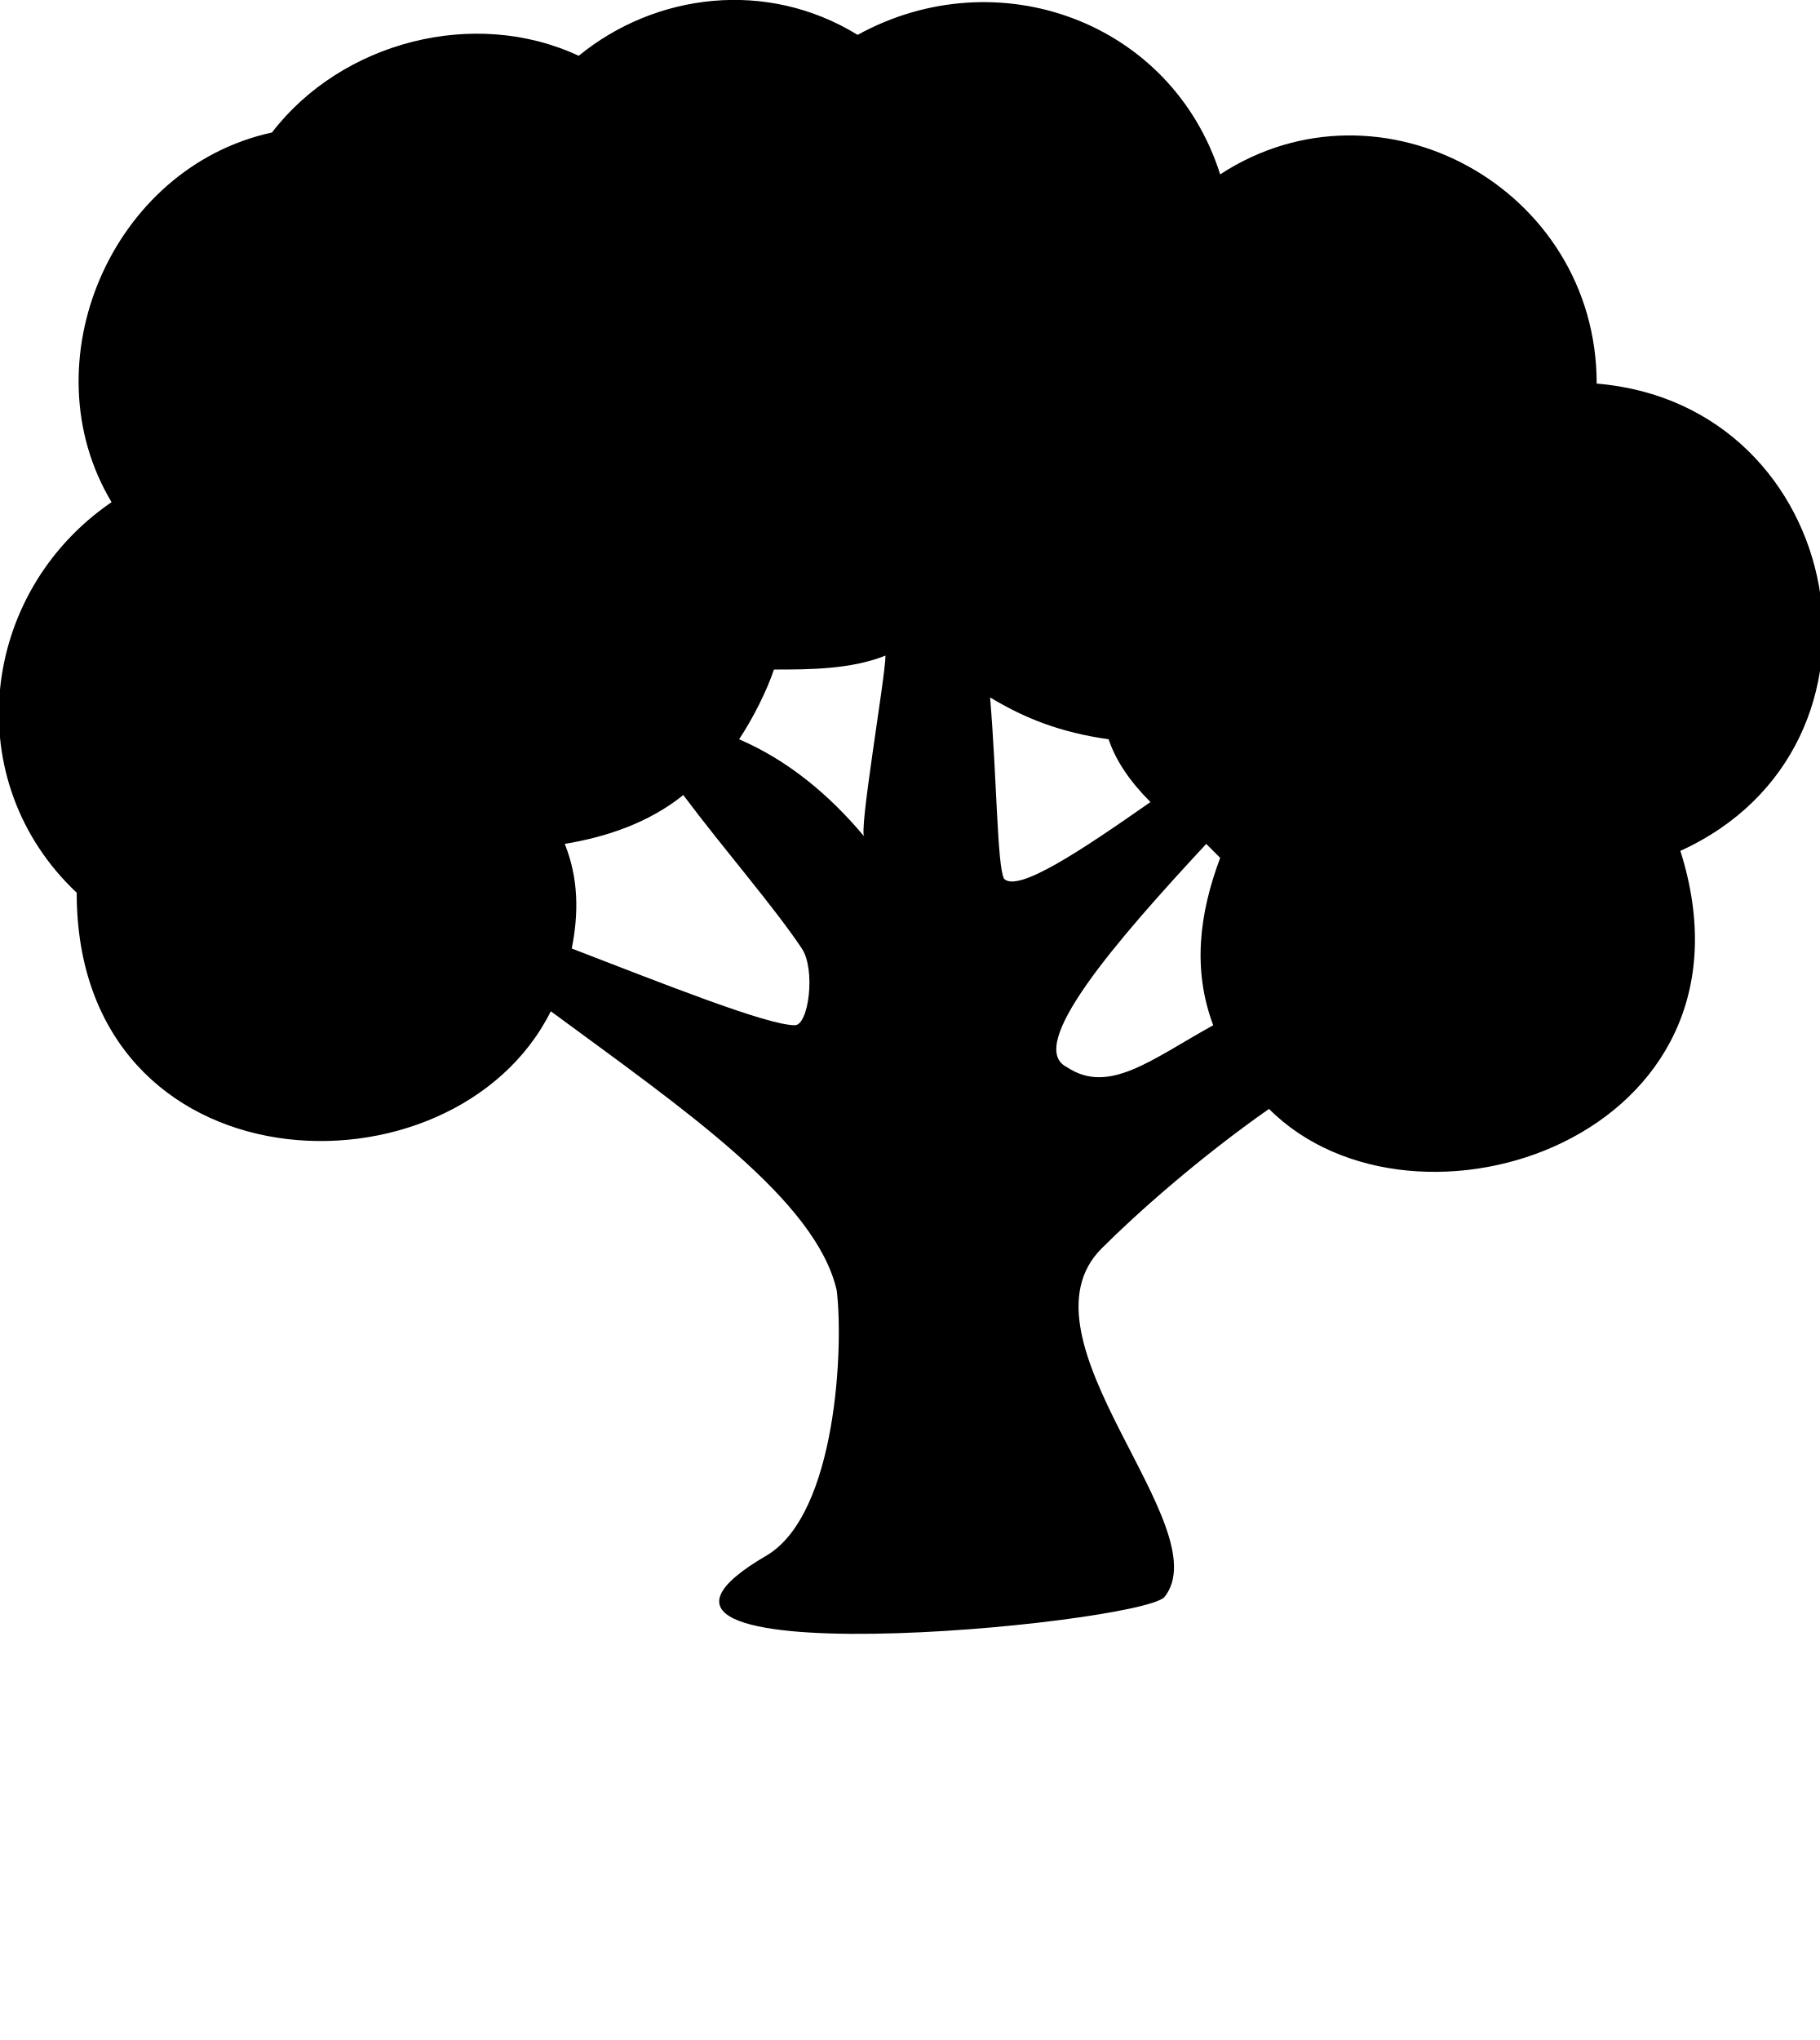
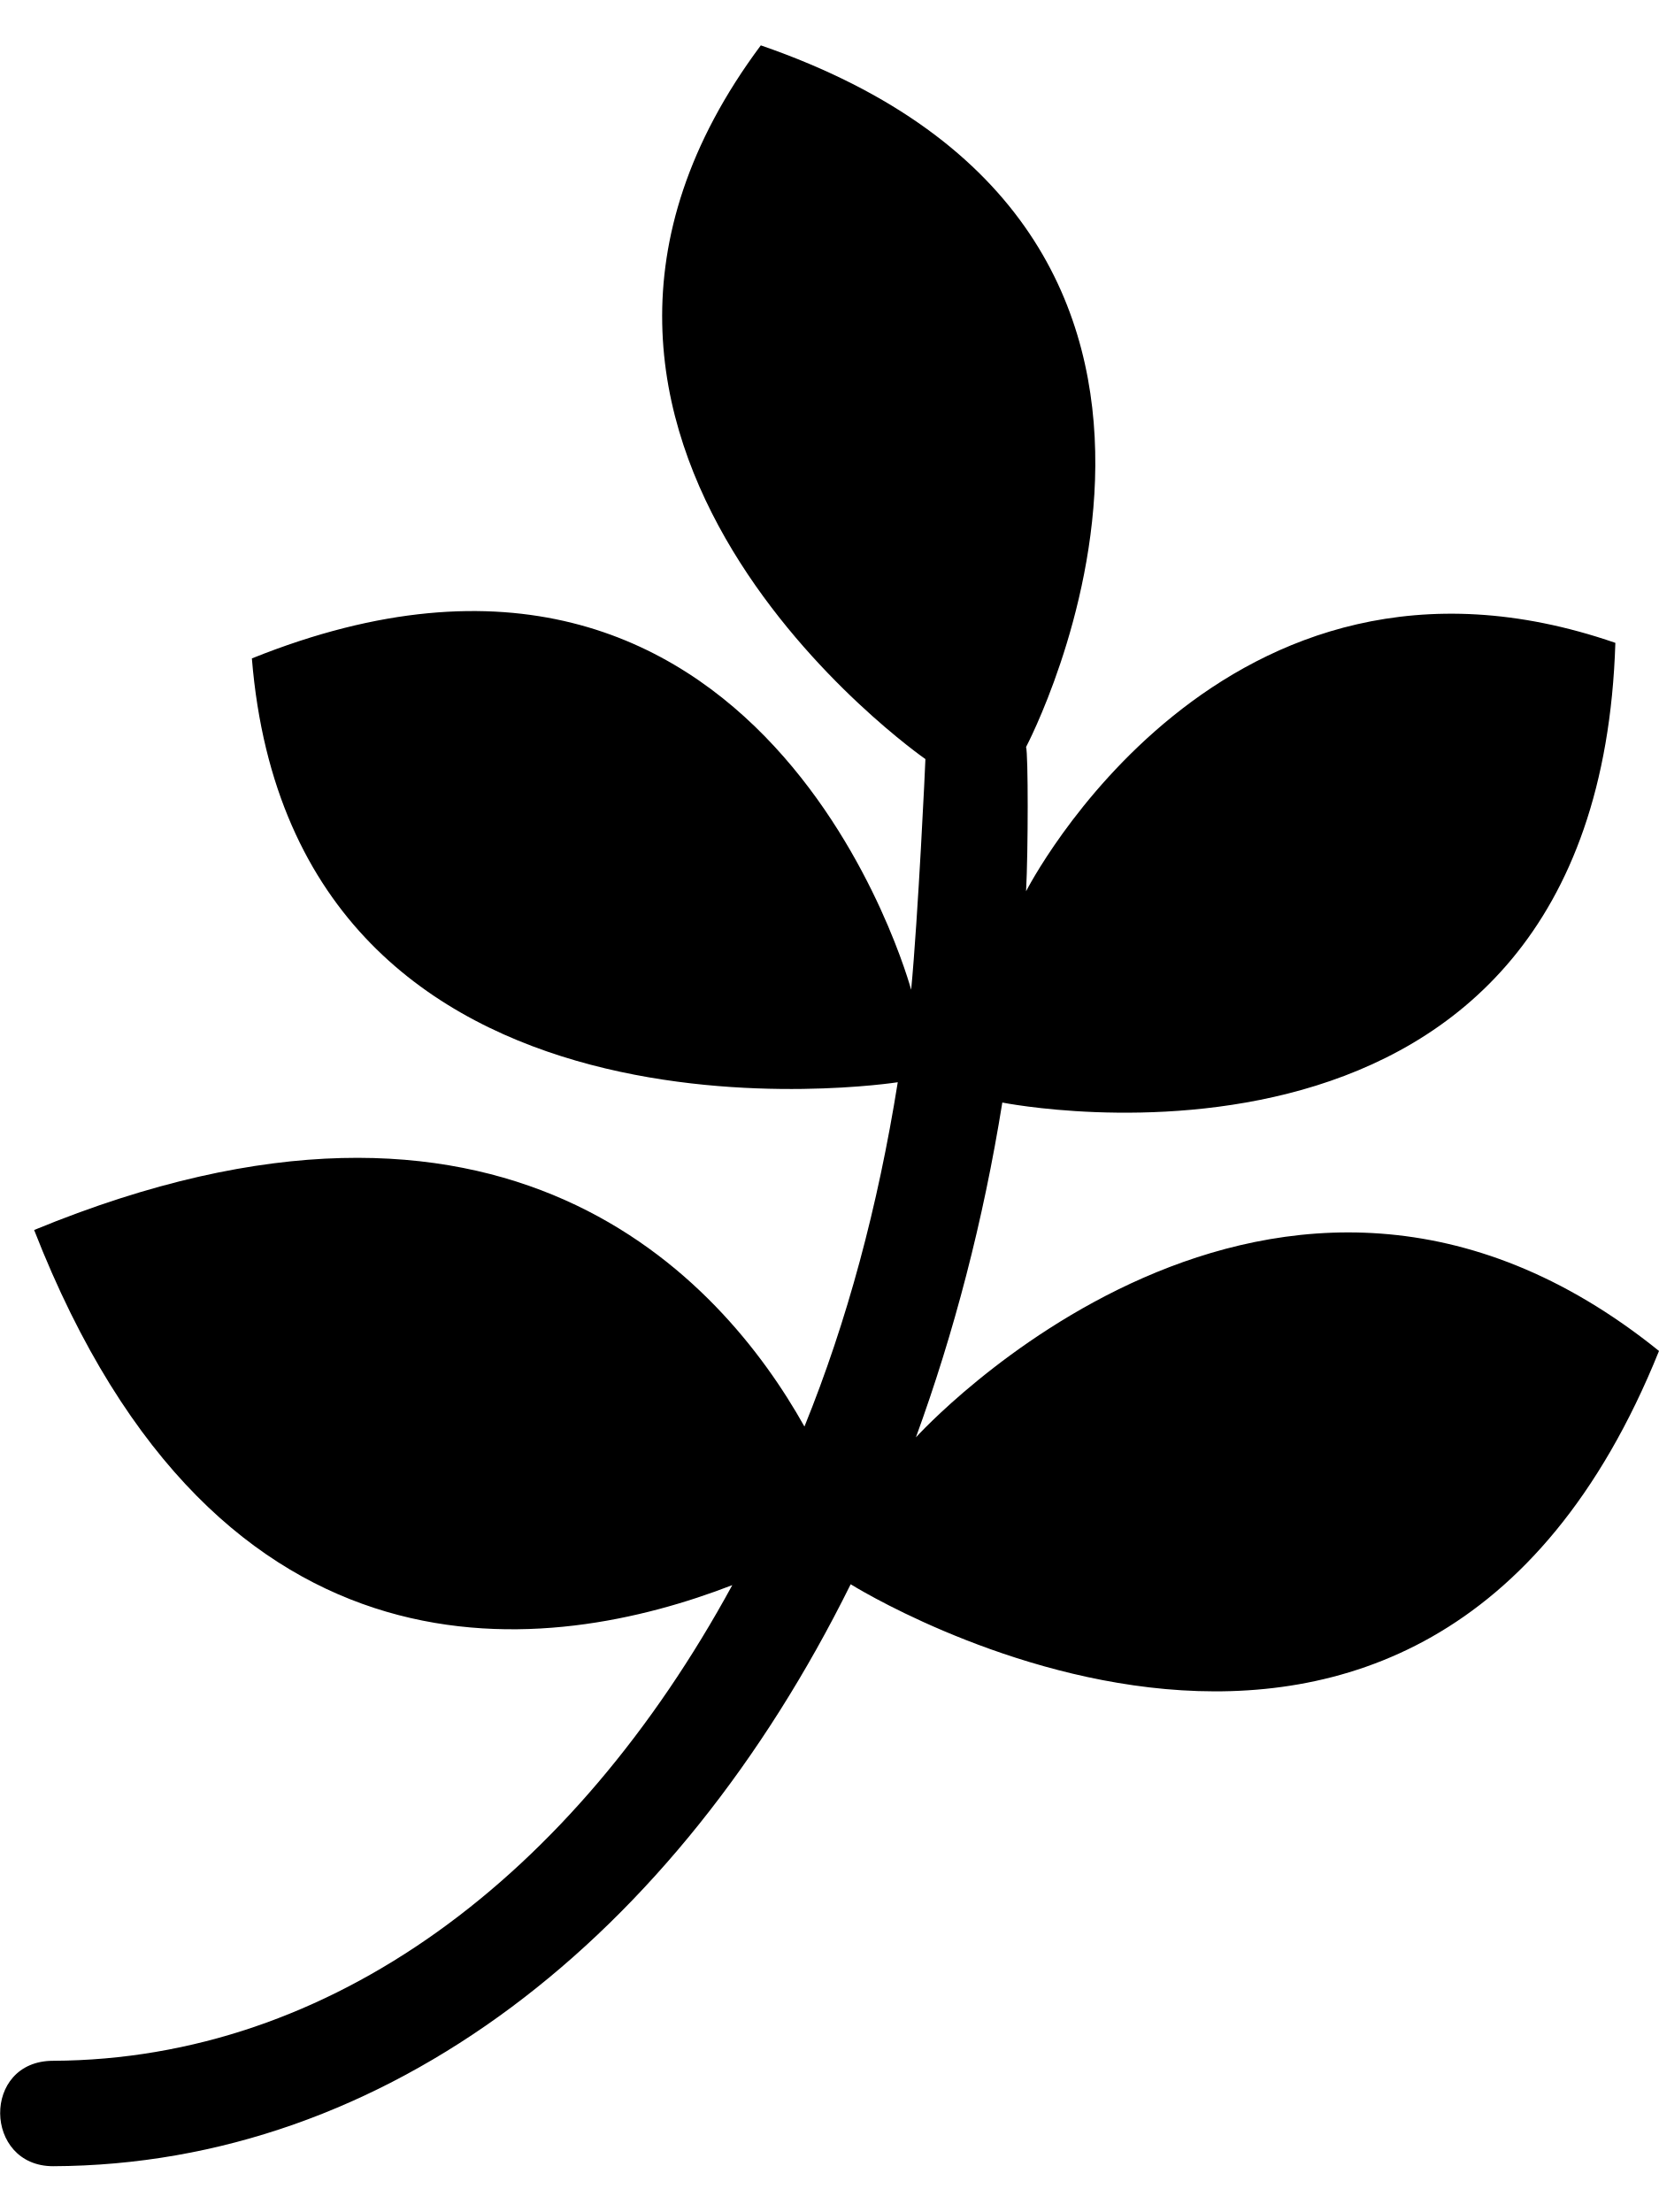
- <svg xmlns="http://www.w3.org/2000/svg" xml:space="preserve" version="1.0" style="shape-rendering:geometricPrecision;text-rendering:geometricPrecision;image-rendering:optimizeQuality;" viewBox="0 0 261 292.5" x="0px" y="0px" fill-rule="evenodd" clip-rule="evenodd">
-   <defs>
- </defs>
-   <g>
-     <path class="fil0" d="M124 120c-5,-6 -11,-11 -18,-14 2,-3 4,-7 5,-10 5,0 11,0 16,-2 0,3 -4,26 -3,26zm-26 -6c6,8 13,16 17,22 2,3 1,11 -1,11 -4,0 -19,-6 -32,-11 1,-5 1,-10 -1,-15 6,-1 12,-3 17,-7zm-19 31c19,14 38,27 41,40 1,8 0,32 -10,38 -31,18 53,10 57,6 8,-10 -22,-37 -9,-50 5,-5 14,-13 24,-20 21,21 72,4 59,-37 33,-15 24,-64 -12,-67 0,-28 -31,-45 -54,-30 -7,-22 -32,-31 -52,-20 -13,-8 -29,-6 -40,3 -15,-7 -34,-2 -44,11 -23,5 -35,33 -23,53 -19,13 -22,40 -5,56 0,43 54,45 68,17zm95 2c-9,5 -15,10 -21,6 -6,-3 7,-18 20,-32 0,0 2,2 2,2 -3,8 -4,16 -1,24zm-9 -32c-10,7 -19,13 -21,11 -1,-2 -1,-14 -2,-26 5,3 10,5 17,6 1,3 3,6 6,9z" />
-   </g>
+ <svg xmlns="http://www.w3.org/2000/svg" aria-hidden="true" data-prefix="fab" data-icon="pagelines" class="svg-inline--fa fa-pagelines fa-w-12" role="img" viewBox="0 0 384 512">
+   <path fill="currentColor" d="M384 312.7c-55.1 136.7-187.1 54-187.1 54-40.5 81.8-107.4 134.4-184.6 134.7-16.1 0-16.6-24.4 0-24.4 64.4-.3 120.5-42.7 157.2-110.1-41.1 15.9-118.6 27.9-161.6-82.2 109-44.9 159.1 11.2 178.3 45.5 9.9-24.4 17-50.9 21.6-79.7 0 0-139.7 21.9-149.5-98.1 119.1-47.9 152.6 76.7 152.6 76.7 1.6-16.7 3.3-52.6 3.3-53.4 0 0-106.3-73.7-38.1-165.2 124.6 43 61.4 162.4 61.4 162.4.5 1.6.5 23.8 0 33.4 0 0 45.2-89 136.4-57.5-4.2 134-141.9 106.4-141.9 106.4-4.4 27.4-11.2 53.4-20 77.5 0 0 83-91.8 172-20z" />
</svg>
